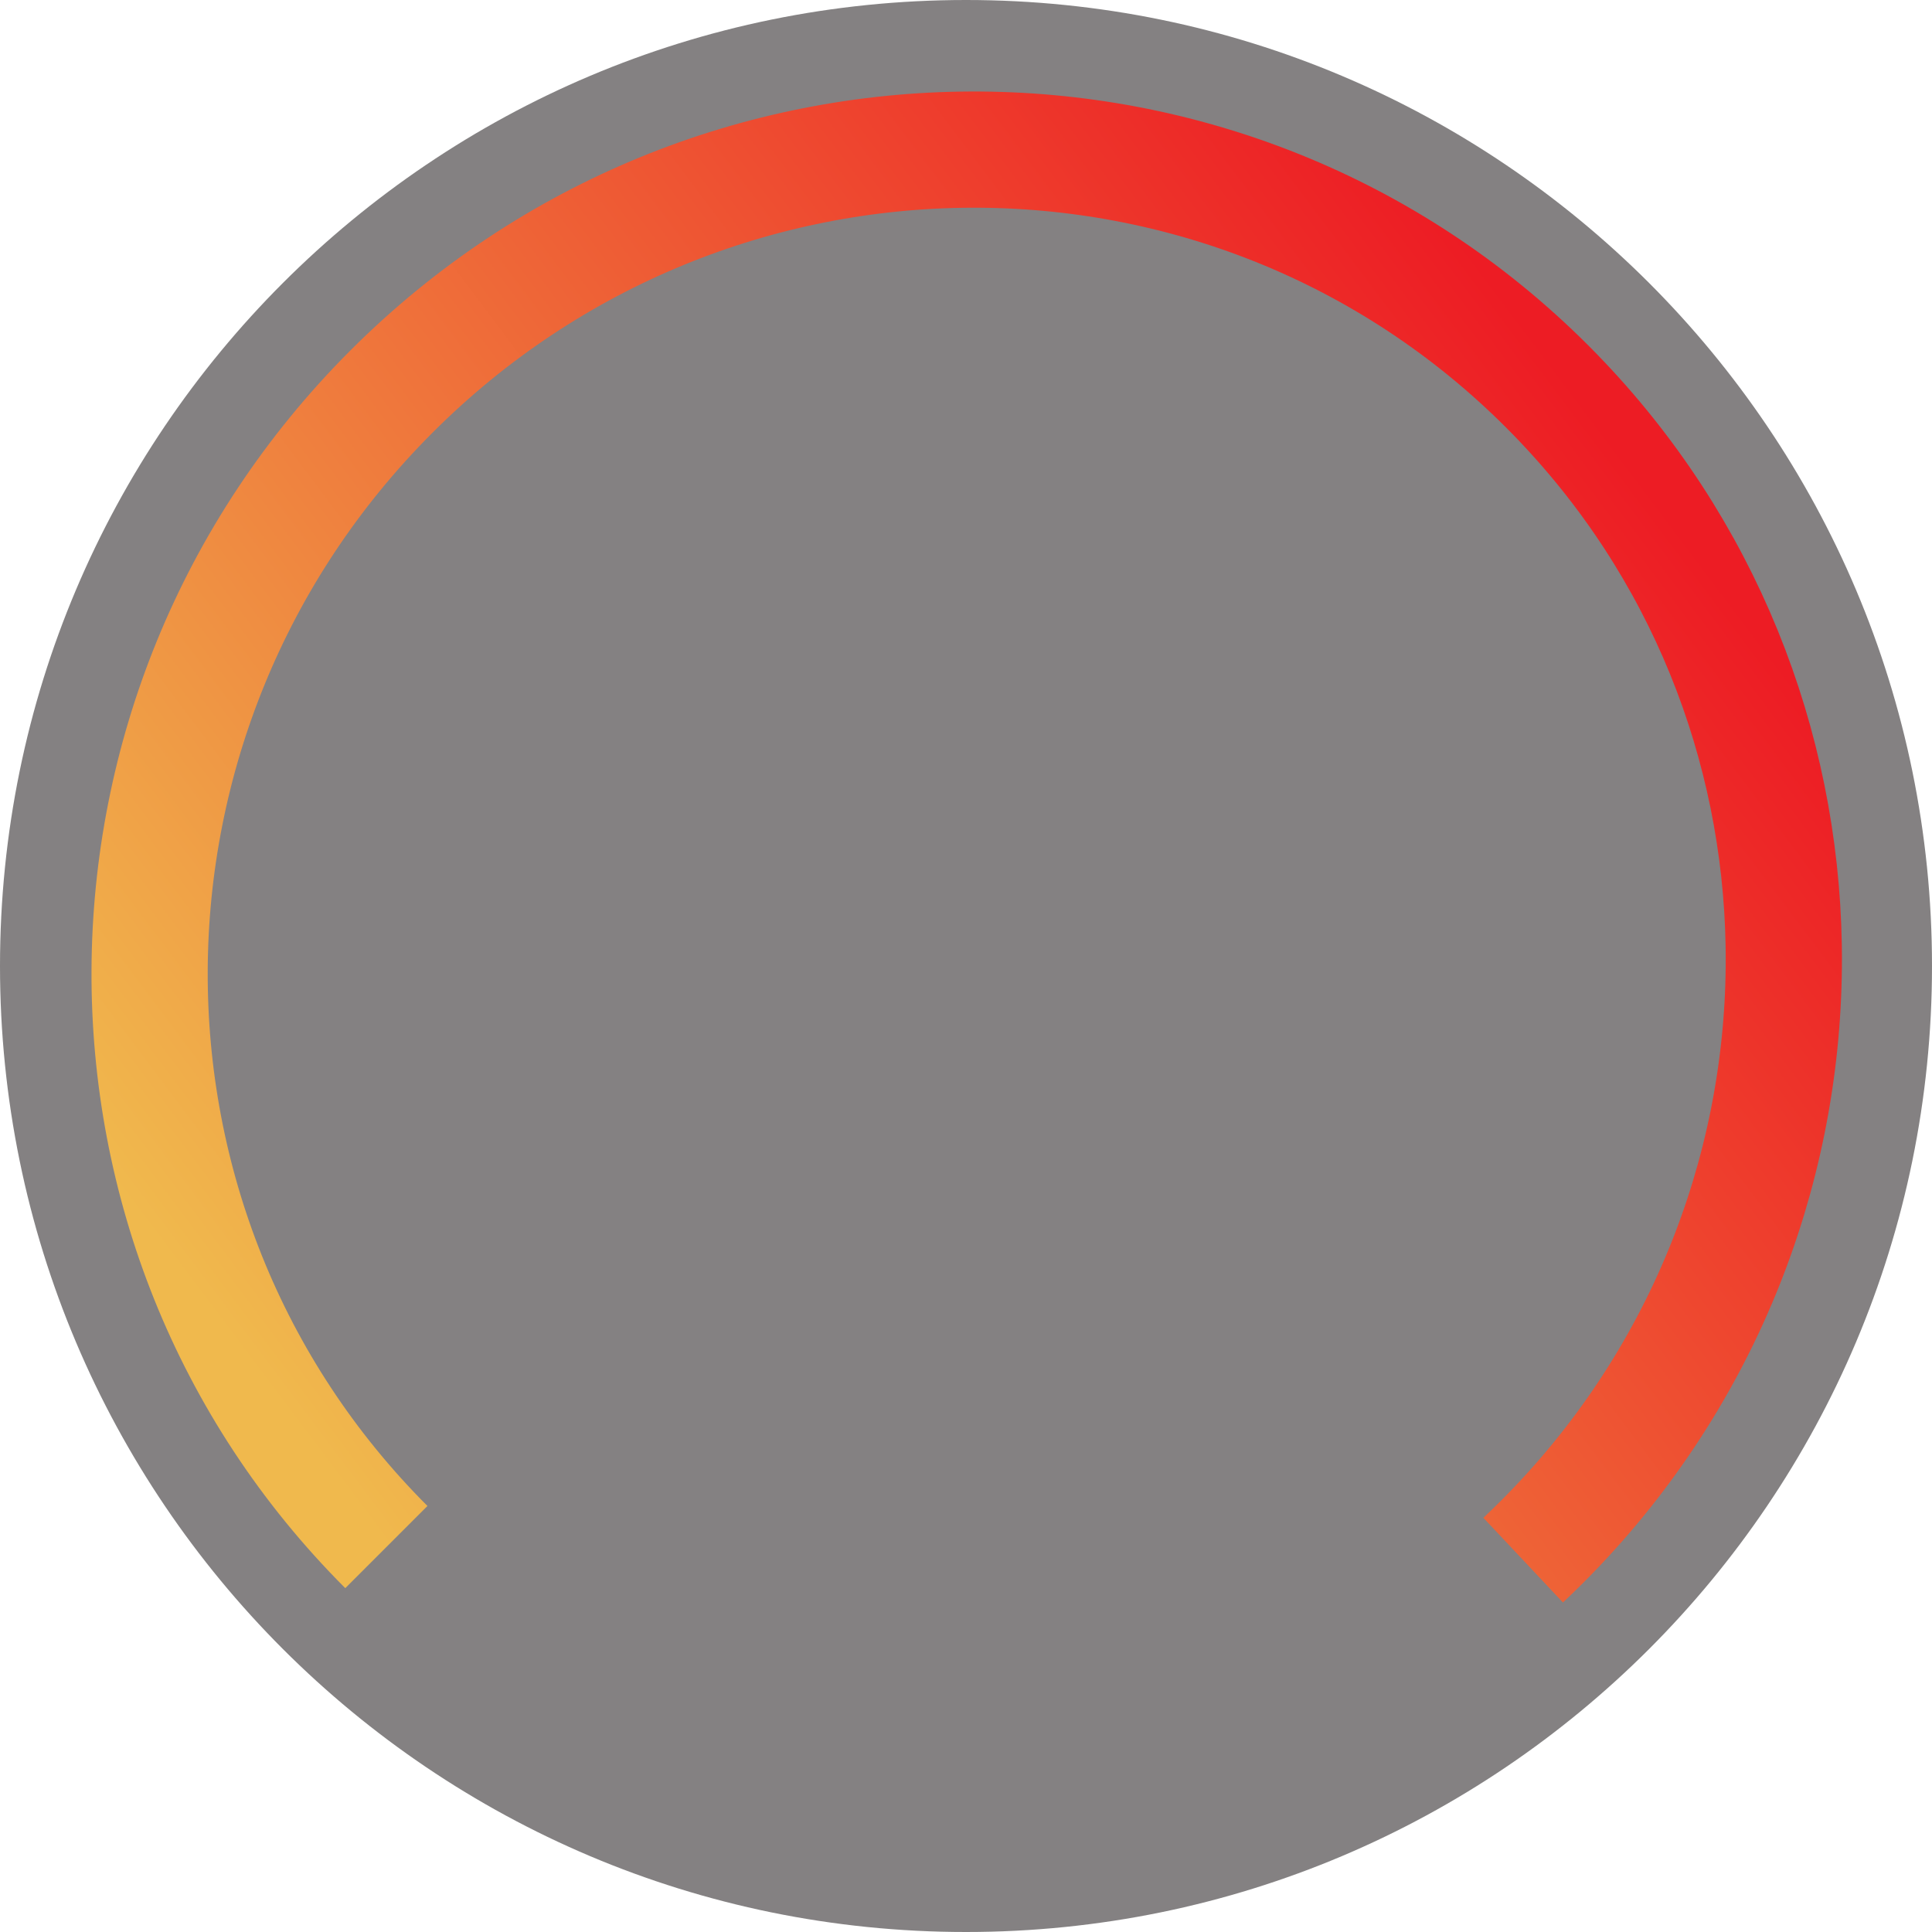
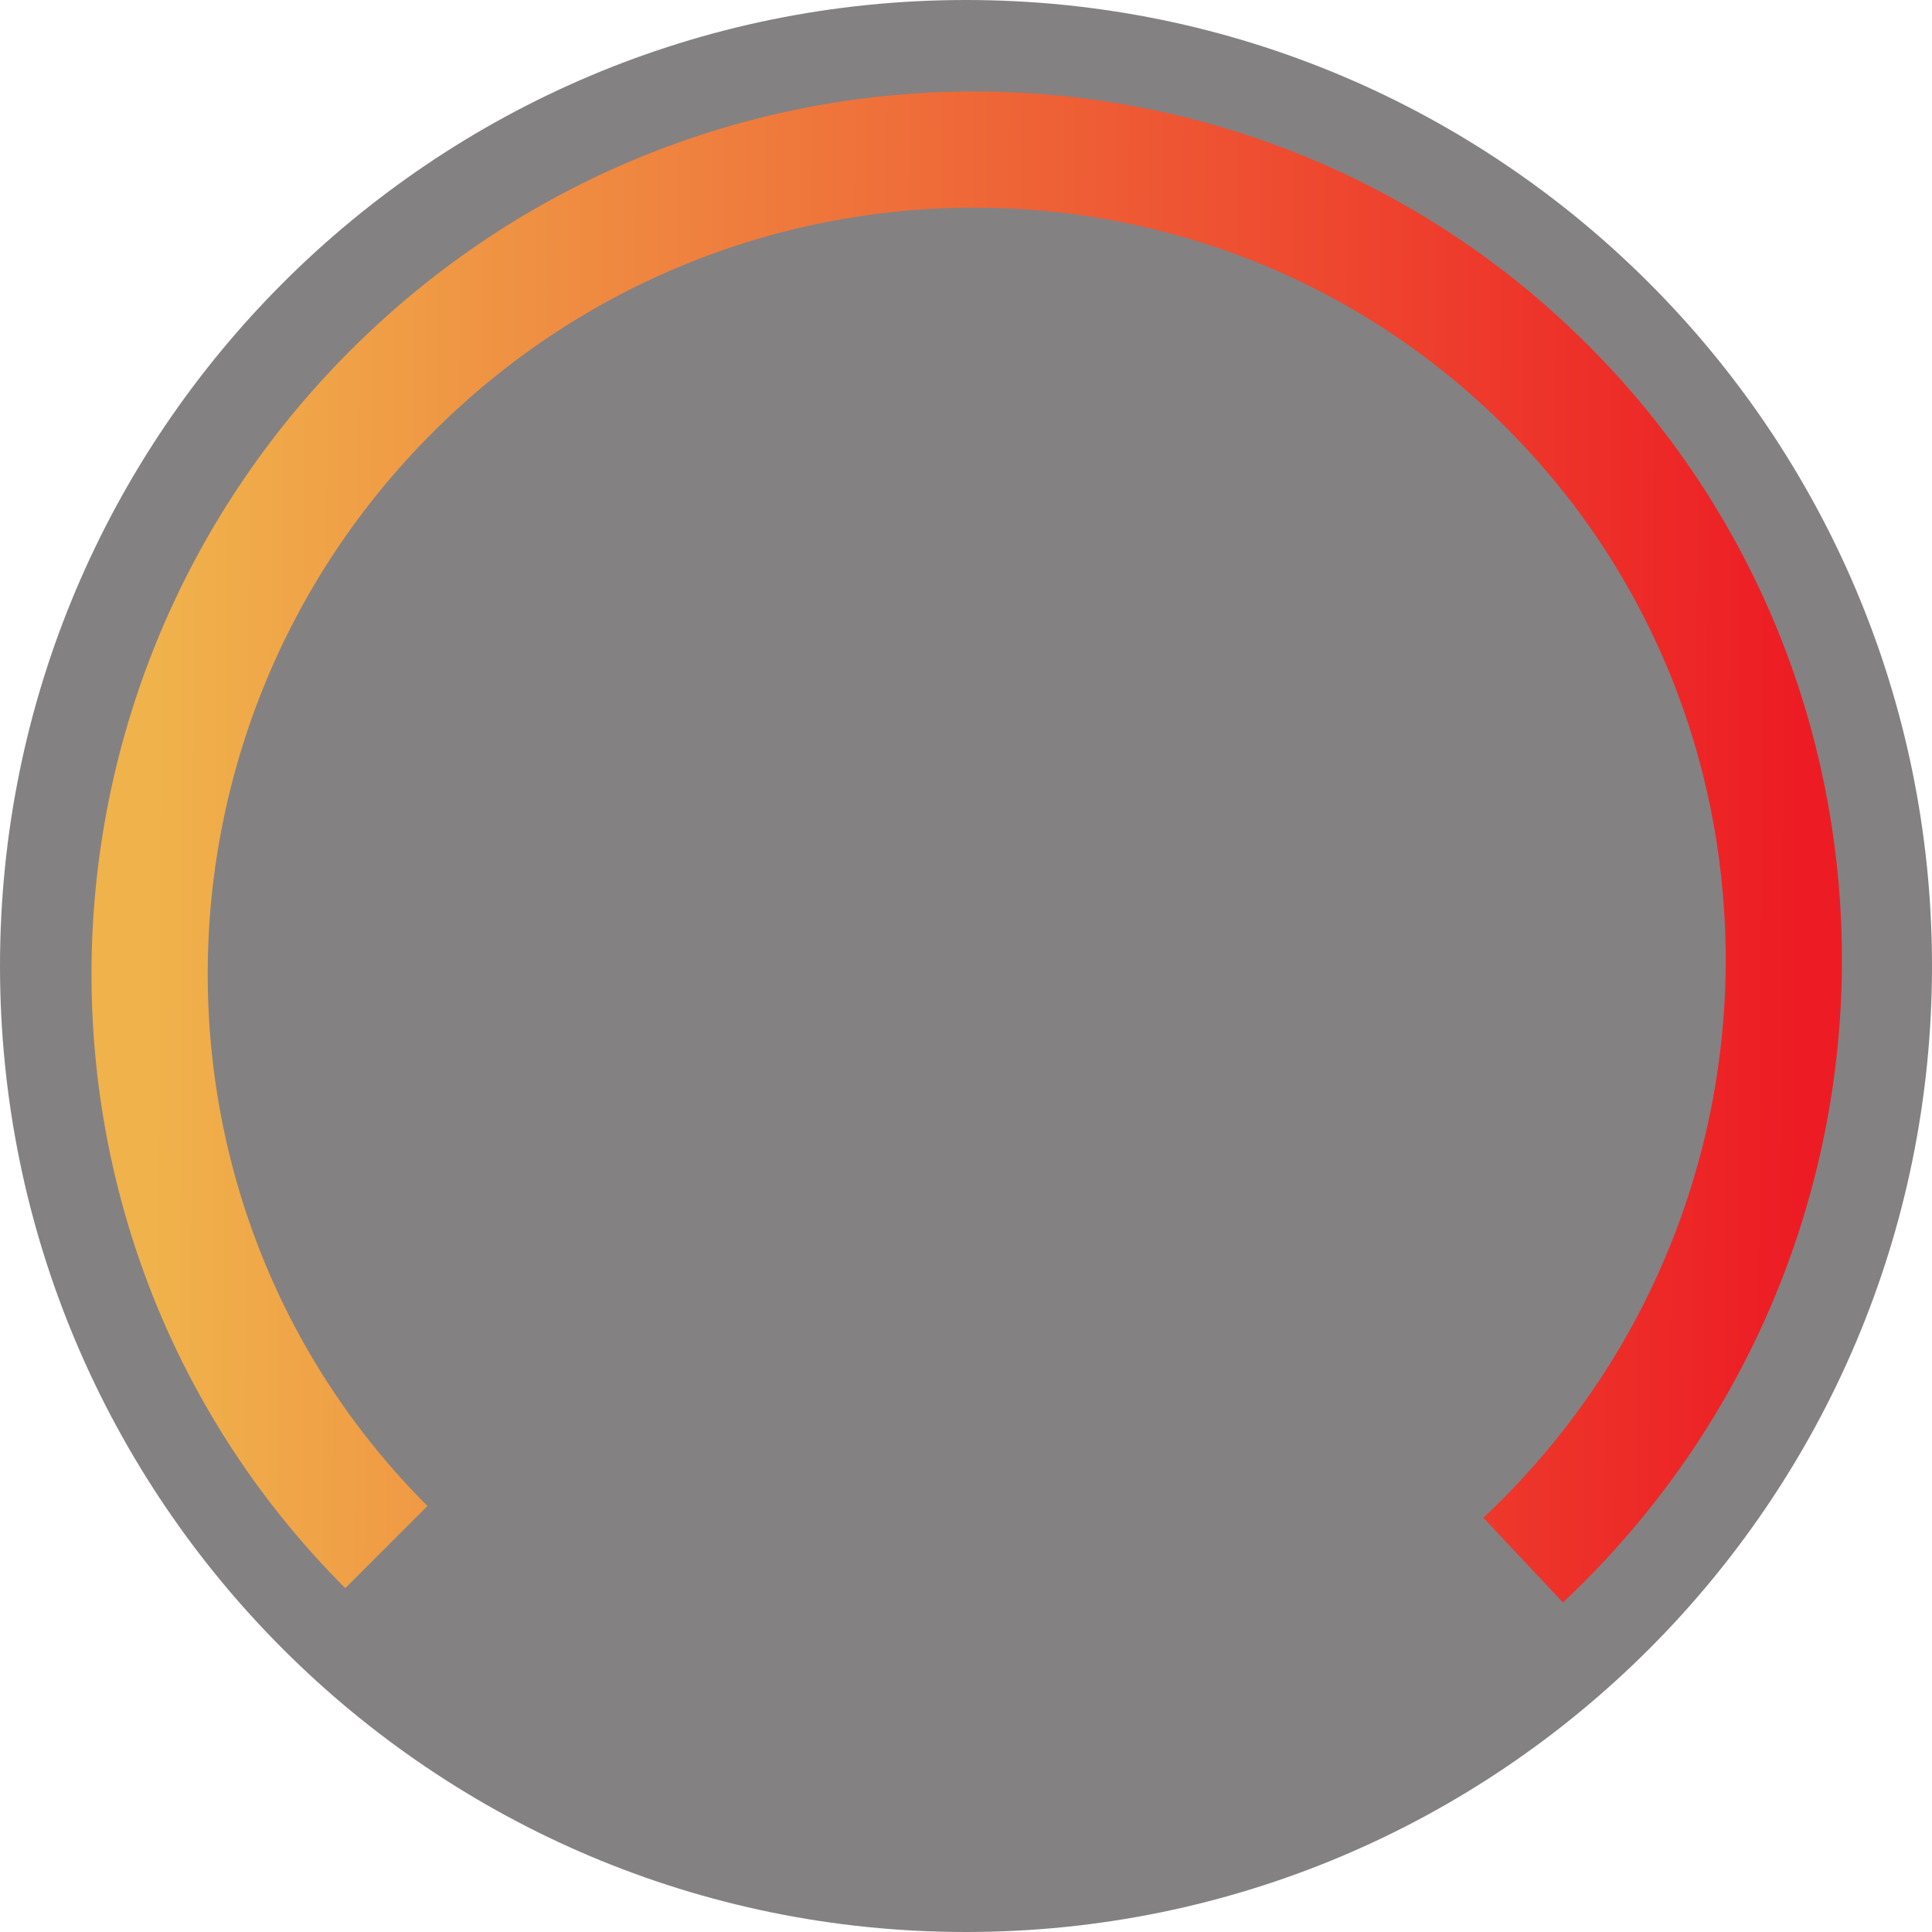
- <svg xmlns="http://www.w3.org/2000/svg" width="266px" height="266px" viewBox="0 0 266 266" version="1.1">
-   <defs>
-     <linearGradient x1="52.982%" y1="100%" x2="38.79%" y2="0%" id="linearGradient-1">
-       <stop stop-color="#F0B94D" offset="0%" />
-       <stop stop-color="#ED1C24" offset="100%" />
+ <svg xmlns="http://www.w3.org/2000/svg" version="1.1" id="Layer_1" x="0px" y="0px" width="266px" height="266px" viewBox="0 0 266 266" enable-background="new 0 0 266 266" xml:space="preserve">
+   <g id="summary-circle" transform="translate(62, 1294)">
+     <circle id="Oval-7" opacity="0.559" fill="#231F20" enable-background="new" cx="71" cy="-1161" r="133" />
+     <linearGradient id="Oval-7_2_" gradientUnits="userSpaceOnUse" x1="-458.716" y1="1.236" x2="-459.434" y2="0.525" gradientTransform="matrix(-158.3919 -158.3919 -159.8061 159.8061 -72499.953 -74071.641)">
+       <stop offset="0" style="stop-color:#F0B24B" />
+       <stop offset="1" style="stop-color:#ED1C24" />
    </linearGradient>
-   </defs>
-   <g id="Page-1" stroke="none" stroke-width="1" fill="none" fill-rule="evenodd">
-     <g id="page-12" transform="translate(-88, -1320)">
-       <g id="summary-circle" transform="translate(62, 1294)">
-         <circle id="Oval-7" fill="#231F20" opacity="0.559" cx="159" cy="159" r="133" />
-         <path d="M159.099,272.099 C220.955,272.099 271.099,221.507 271.099,159.099 C271.099,96.691 220.955,46.099 159.099,46.099 C158.591,46.099 158.084,46.102 157.578,46.109 C128.143,46.505 101.448,58.356 81.676,77.446 C80.964,78.134 80.261,78.831 79.567,79.537 C59.497,99.958 47.099,128.068 47.099,159.099 C47.099,160.304 47.118,161.504 47.155,162.7" id="Oval-7" stroke="url(#linearGradient-1)" stroke-width="16" transform="translate(159.099, 159.099) scale(1, -1) rotate(135) translate(-159.099, -159.099) " />
-       </g>
-     </g>
+     <path id="Oval-7_1_" fill="none" stroke="url(#Oval-7_2_)" stroke-width="16" d="M-8.804-1080.998   c-43.739-43.738-43.422-114.97,0.708-159.099c44.129-44.129,115.36-44.446,159.099-0.708c0.358,0.359,0.715,0.72,1.067,1.083   c20.535,21.093,31.029,48.35,31.513,75.83c0.019,0.989,0.022,1.979,0.015,2.969c-0.248,28.631-11.359,57.274-33.302,79.217   c-0.853,0.853-1.714,1.688-2.586,2.507" />
  </g>
</svg>
